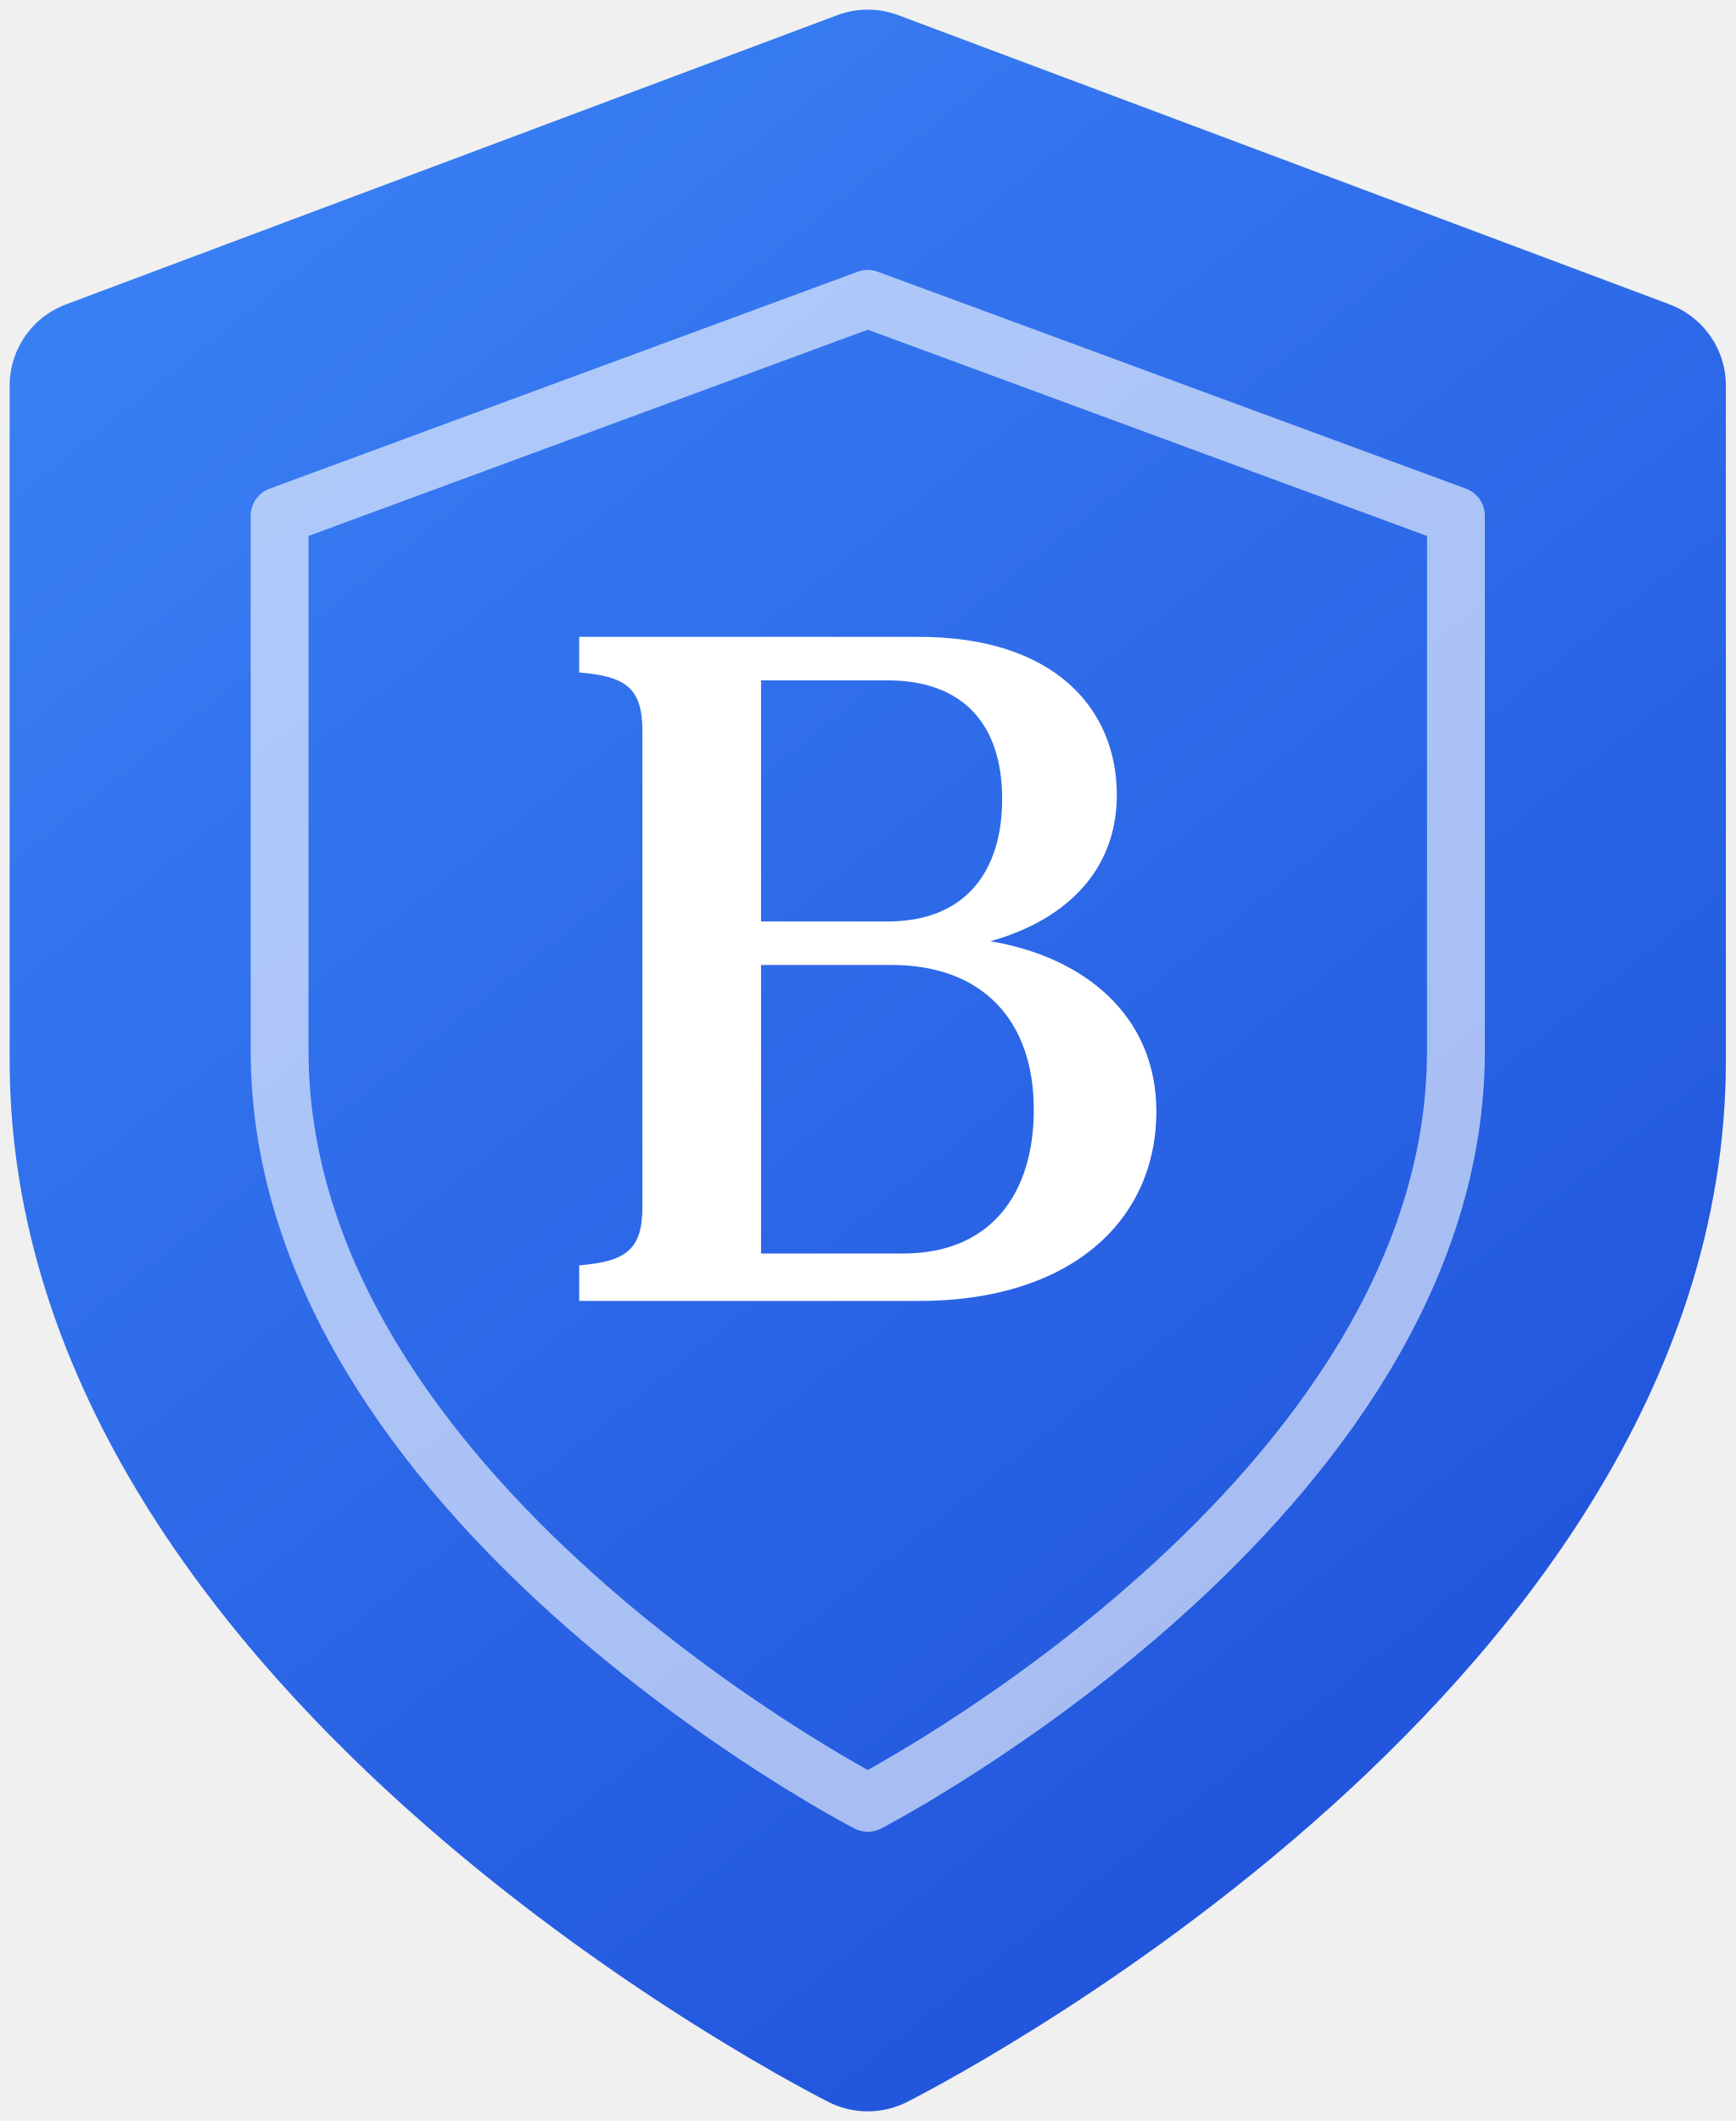
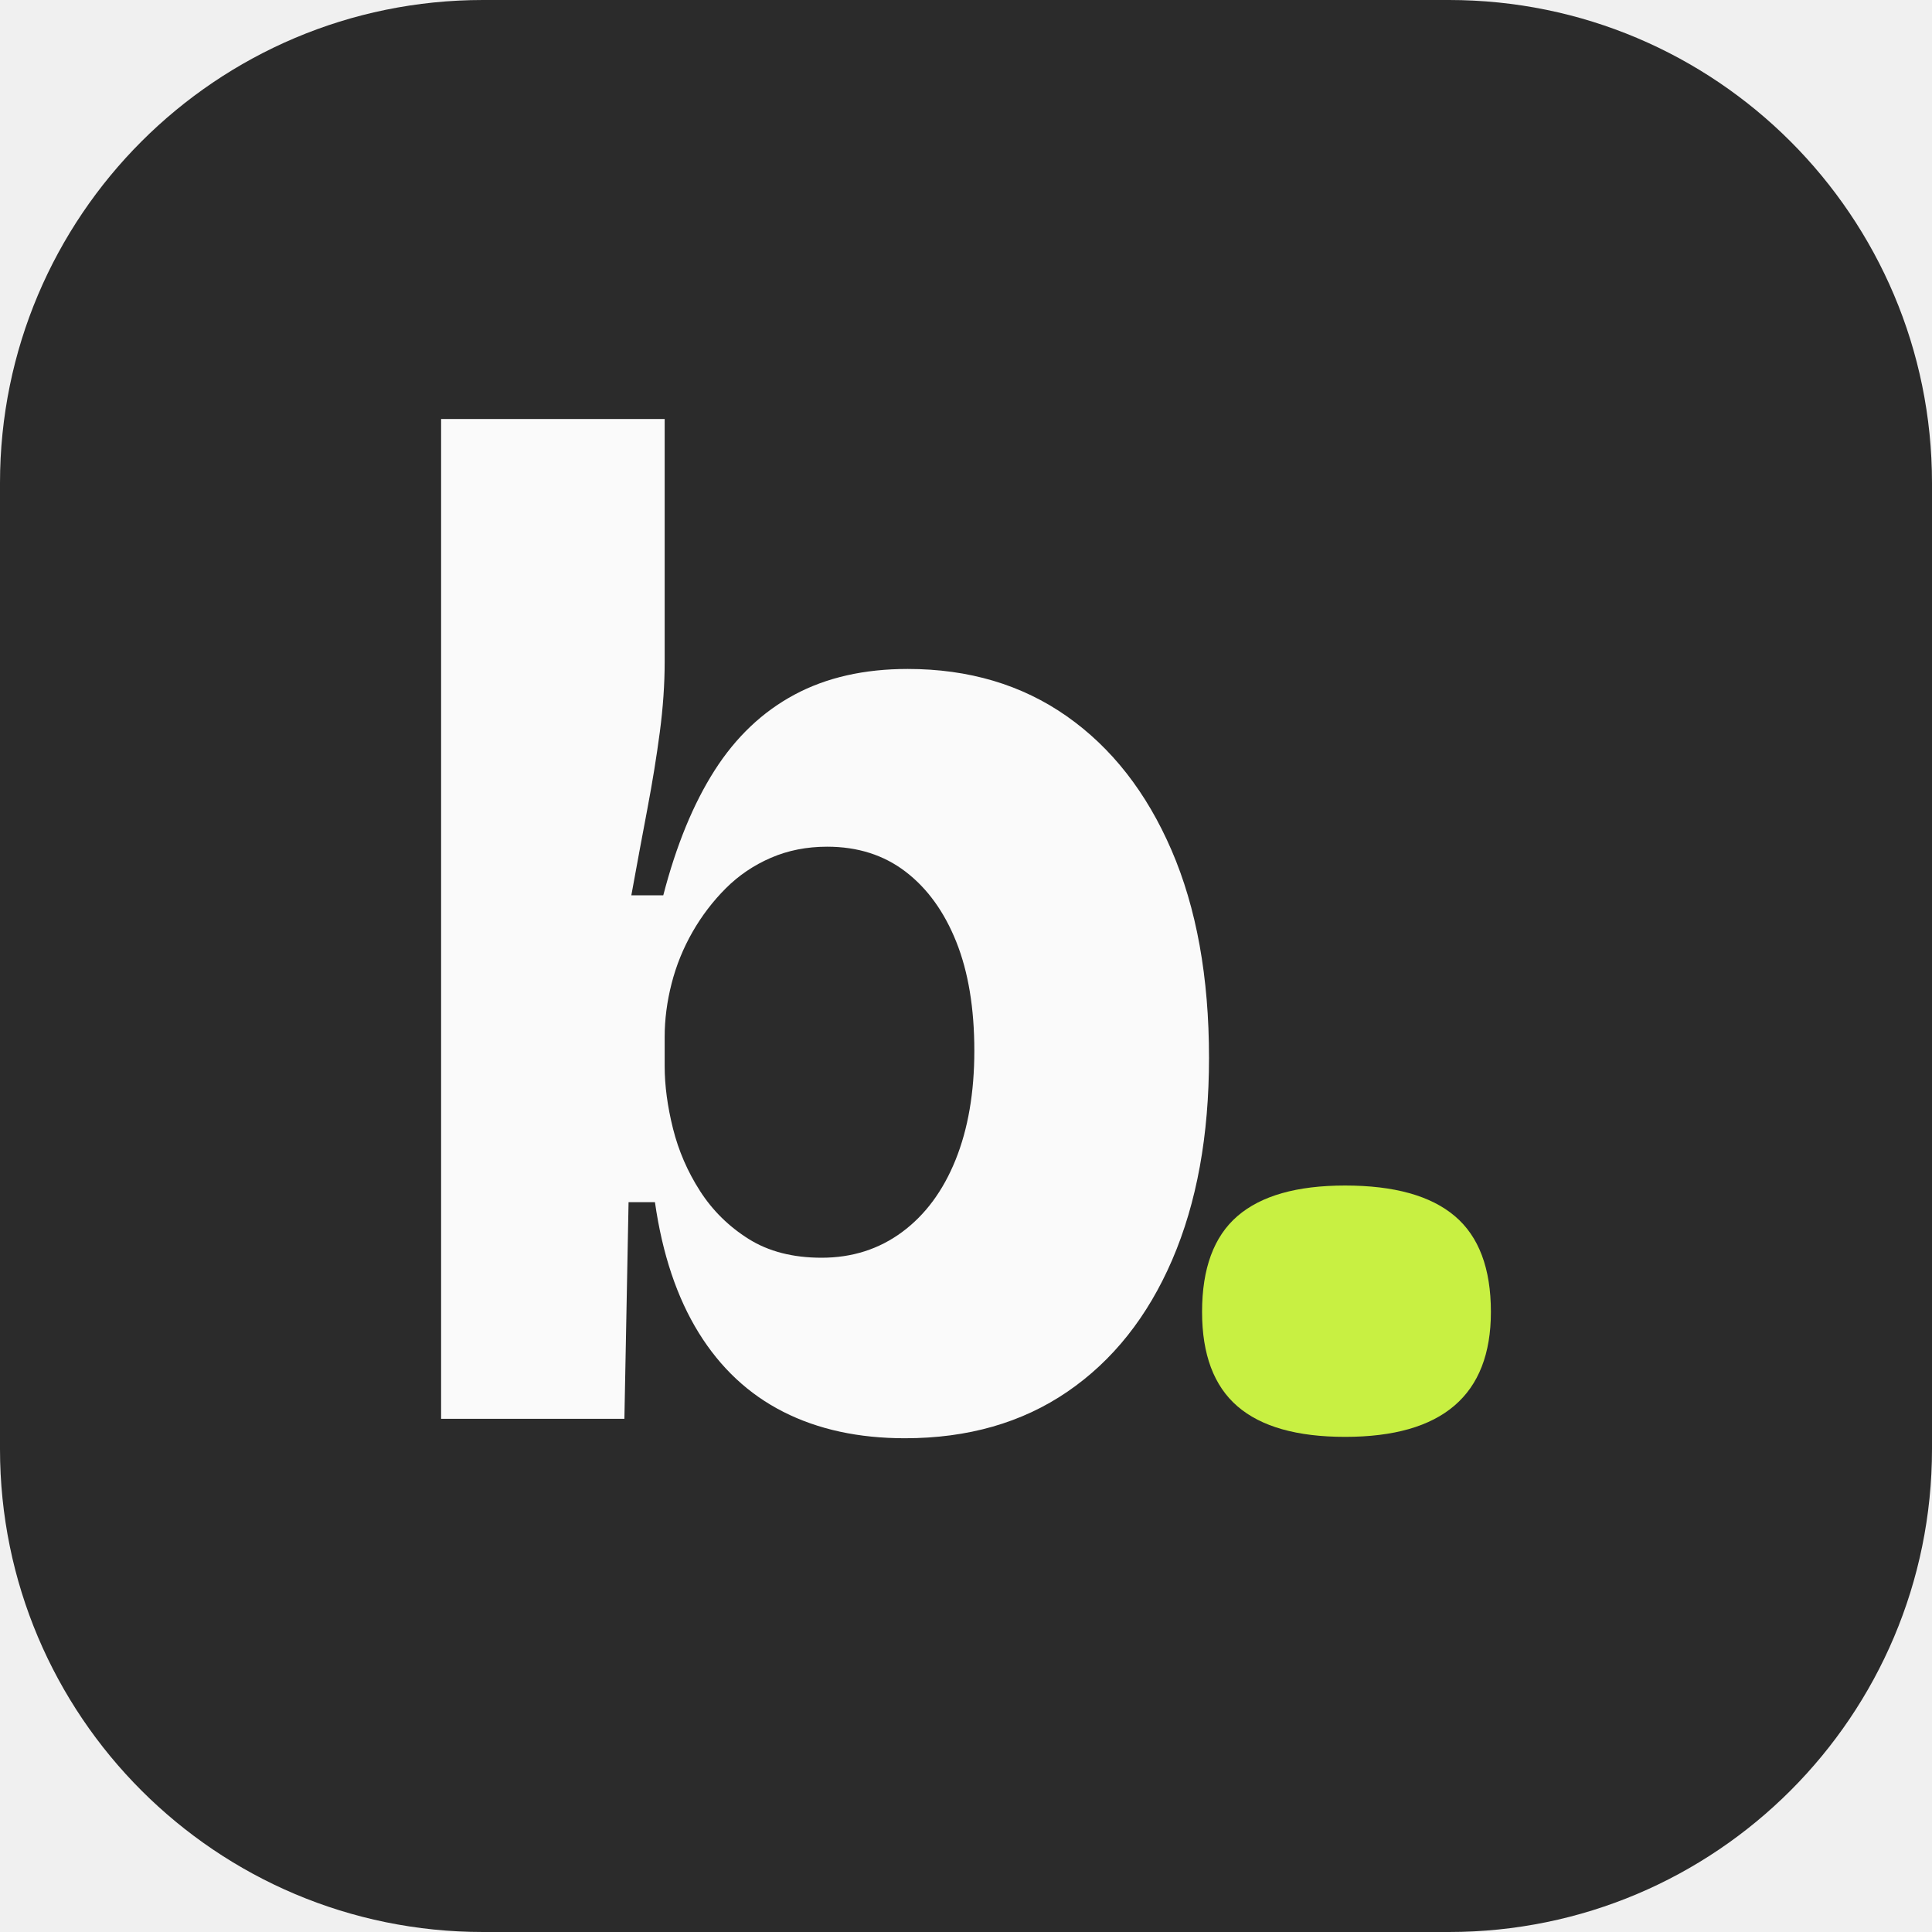
- <svg xmlns="http://www.w3.org/2000/svg" viewBox="3 1 18 22" fill="none">
-   <defs>
-     <linearGradient id="g" x1="4" y1="2" x2="20" y2="22" gradientUnits="userSpaceOnUse">
-       <stop offset="0%" stop-color="#3B82F6" />
-       <stop offset="100%" stop-color="#1D4ED8" />
-     </linearGradient>
-   </defs>
-   <path d="M12 22s8-4 8-10V5l-8-3-8 3v7c0 6 8 10 8 10z" fill="url(#g)" stroke="url(#g)" stroke-width="1.8" stroke-linejoin="round" />
-   <path d="M12 19.7s6.1-3.15 6.1-7.8V6.35L12 4.1 5.9 6.35v5.55c0 4.65 6.1 7.8 6.1 7.8z" stroke="white" stroke-opacity="0.6" stroke-width="0.6" stroke-linejoin="round" fill="none" />
-   <g transform="translate(-0.25, -0.45) translate(12.25 11.5) scale(0.82) translate(-12.25 -11.5)">
-     <path fill="white" fill-rule="evenodd" d="M8.6 7.3H12.9C14.6 7.3 15.4 8.2 15.4 9.3C15.4 10.3 14.7 10.9 13.8 11.15C15 11.35 15.9 12.1 15.9 13.3C15.9 14.7 14.8 15.7 12.9 15.7H8.6V15.25C9.2 15.2 9.4 15.05 9.4 14.5V8.5C9.4 7.95 9.2 7.8 8.6 7.75Z M10.9 7.85V10.9H12.5C13.5 10.9 13.95 10.25 13.95 9.35C13.95 8.4 13.45 7.85 12.5 7.85Z M10.9 11.45V15.1H12.7C13.8 15.1 14.35 14.35 14.35 13.28C14.35 12.15 13.7 11.45 12.55 11.45Z" />
+ <svg xmlns="http://www.w3.org/2000/svg" viewBox="0 0 128 128">
+   <rect width="128" height="128" rx="32" fill="#2b2b2b" />
+   <g transform="translate(23.52 94) scale(0.92)">
+     <path fill="#fafafa" d="M39.6 1.4Q34.6 1.4 30.85 -0.5Q27.1 -2.4 24.75 -6.2Q22.4 -10 21.6 -15.6L19.7 -15.6L19.4 0L6.2 0L6.2 -72L22.3 -72L22.3 -54.5Q22.3 -52.1 21.95 -49.45Q21.6 -46.8 21.05 -43.9Q20.5 -41 19.9 -37.7L22.2 -37.7Q23.6 -43.1 25.9 -46.7Q28.2 -50.3 31.65 -52.15Q35.1 -54 39.8 -54Q46.4 -54 51.25 -50.6Q56.1 -47.2 58.8 -40.95Q61.5 -34.7 61.5 -26Q61.5 -17.6 58.85 -11.45Q56.2 -5.3 51.3 -1.95Q46.4 1.4 39.6 1.4ZM33.6 -11.6Q36.9 -11.6 39.4 -13.45Q41.9 -15.3 43.25 -18.65Q44.6 -22 44.6 -26.5Q44.6 -31.1 43.3 -34.35Q42 -37.6 39.65 -39.4Q37.3 -41.2 34 -41.2Q31.8 -41.2 29.95 -40.4Q28.1 -39.6 26.7 -38.2Q25.3 -36.8 24.3 -35.05Q23.3 -33.3 22.8 -31.35Q22.3 -29.4 22.3 -27.5L22.3 -25.4Q22.3 -23.3 22.9 -20.9Q23.5 -18.5 24.85 -16.4Q26.2 -14.3 28.35 -12.95Q30.5 -11.6 33.6 -11.6Z" />
+     <path fill="#c8f042" d="M71.3 1.3Q66.1 1.3 63.55 -0.9Q61 -3.1 61 -7.7Q61 -12.4 63.55 -14.6Q66.1 -16.8 71.3 -16.8Q76.6 -16.8 79.2 -14.6Q81.8 -12.4 81.8 -7.7Q81.8 1.3 71.3 1.3Z" />
  </g>
</svg>
